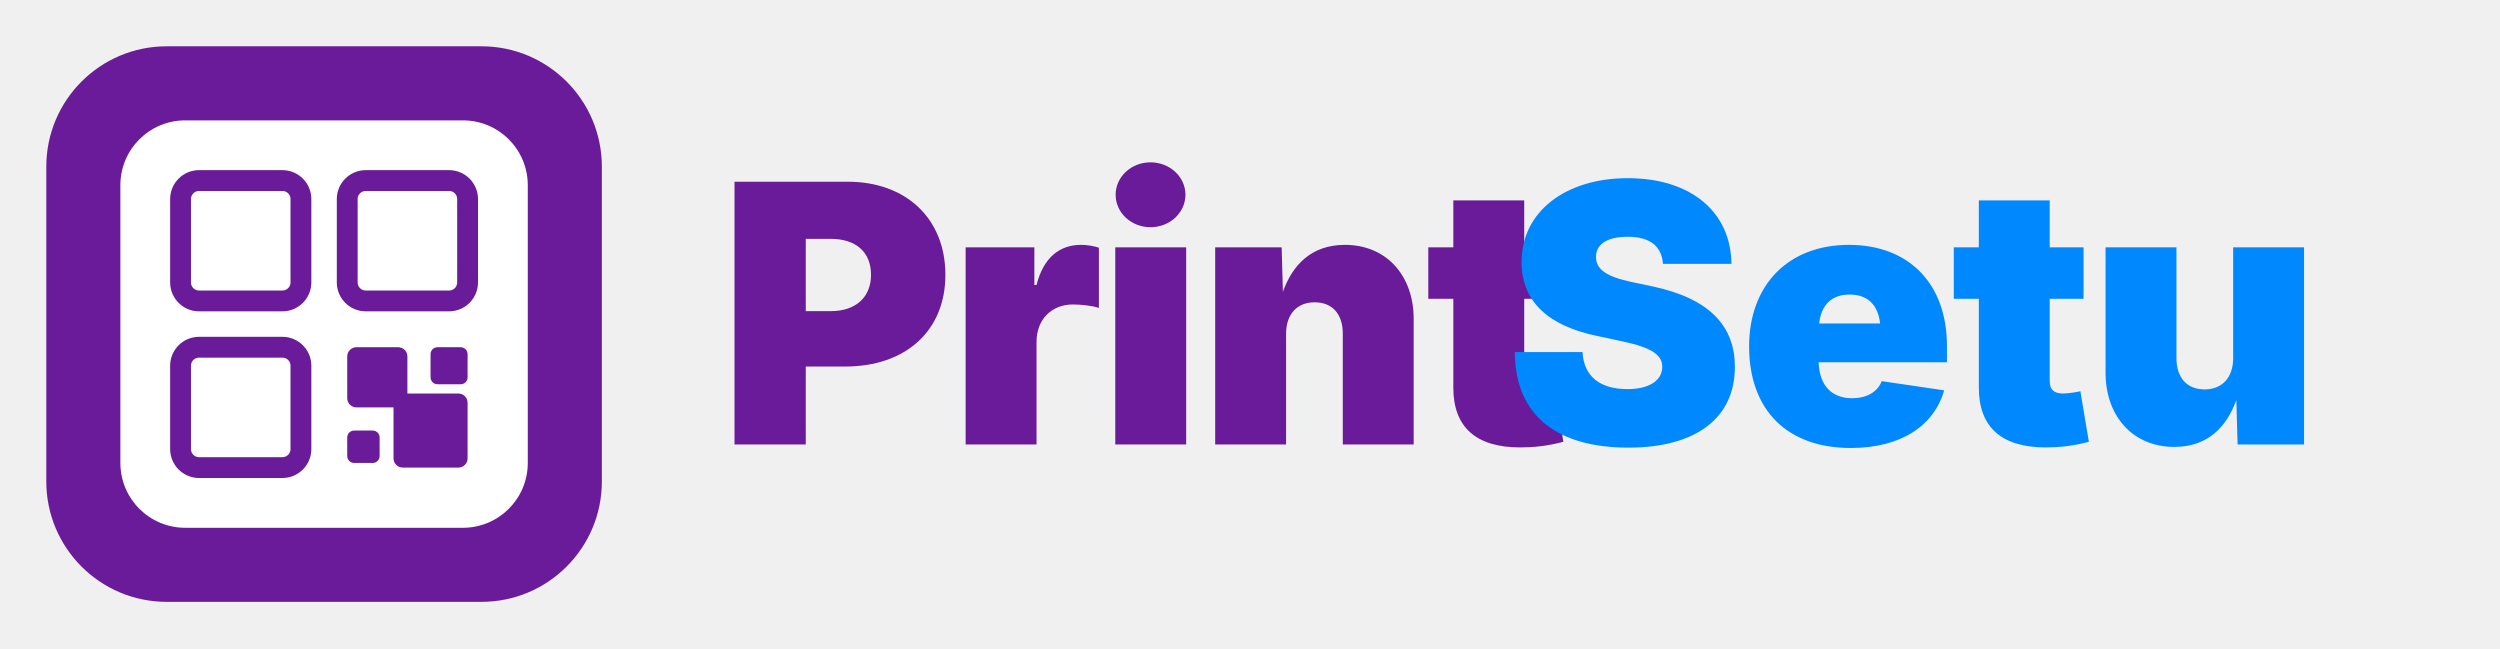
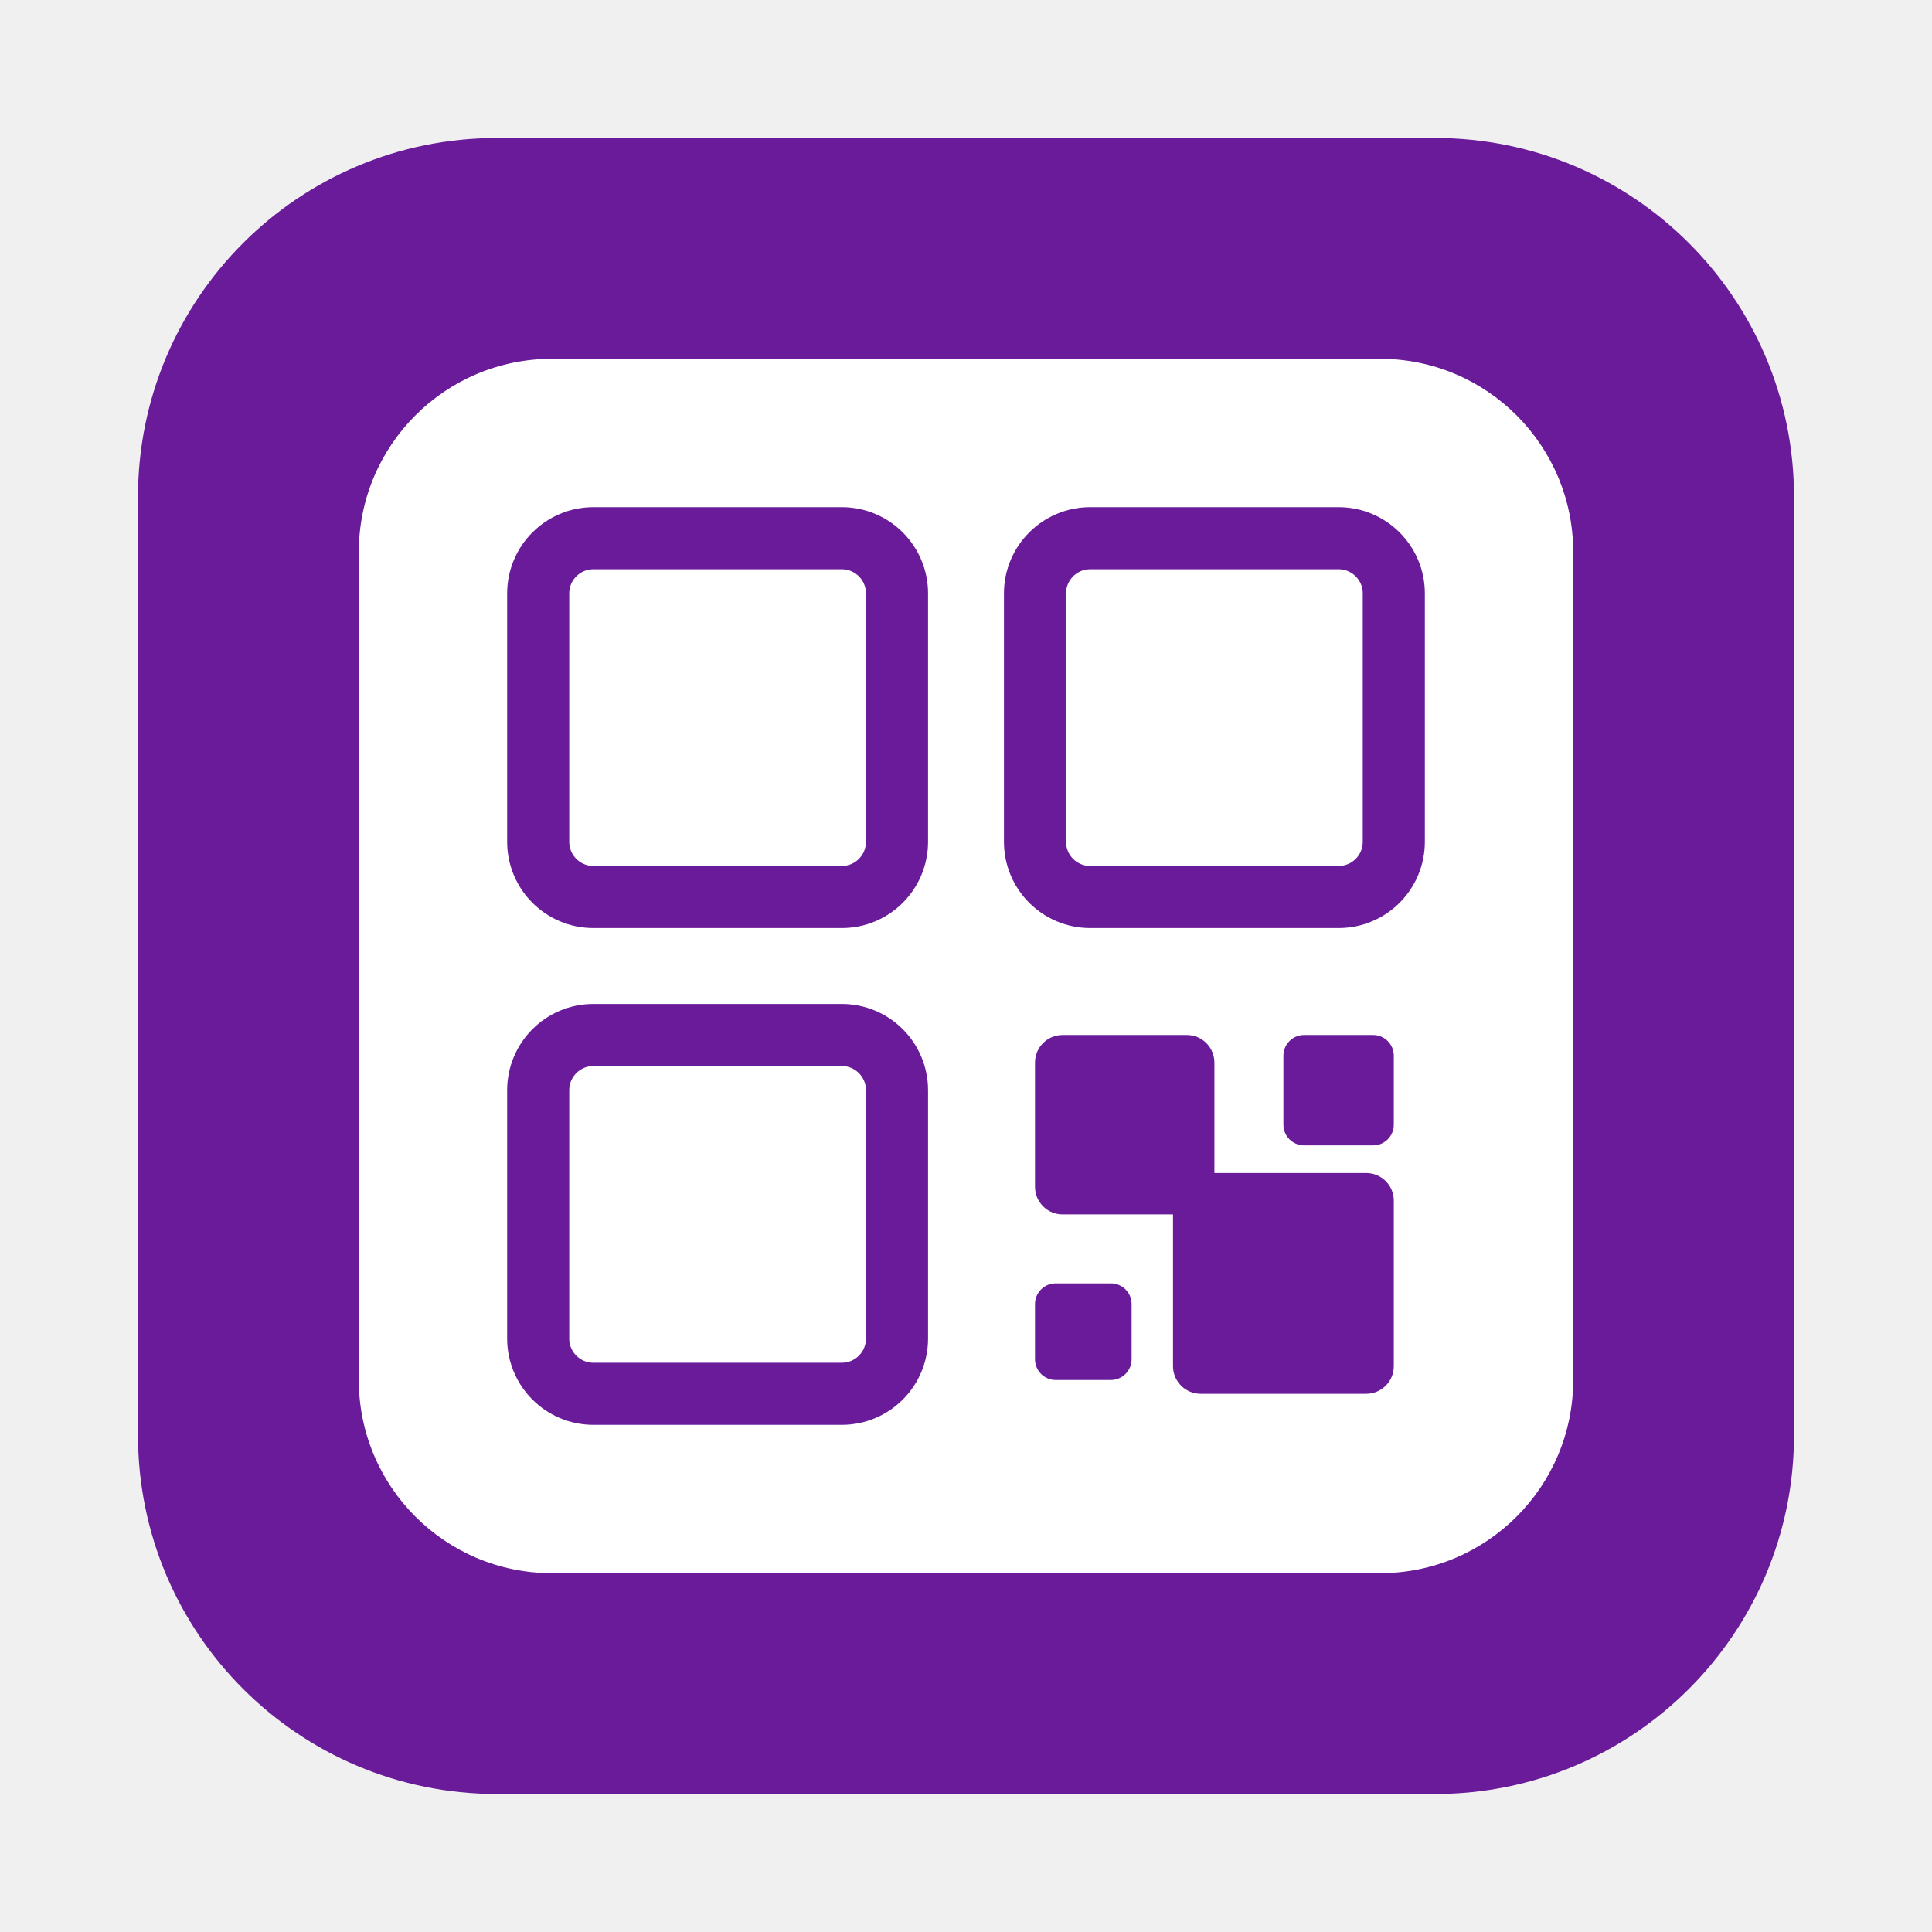
- <svg xmlns="http://www.w3.org/2000/svg" viewBox="0 0 540 140" fill="none">
+ <svg xmlns="http://www.w3.org/2000/svg" viewBox="0 0 140 140" fill="none">
  <rect x="10" y="10" width="120" height="120" rx="26" fill="#6A1B9A" />
  <rect x="26" y="26" width="88" height="88" rx="14" fill="#FFFFFF" />
  <rect x="39" y="39" width="26" height="26" rx="4" fill="none" stroke="#6A1B9A" stroke-width="4.5" />
  <rect x="75" y="39" width="26" height="26" rx="4" fill="none" stroke="#6A1B9A" stroke-width="4.5" />
  <rect x="39" y="75" width="26" height="26" rx="4" fill="none" stroke="#6A1B9A" stroke-width="4.5" />
  <rect x="75" y="75" width="13" height="13" rx="2" fill="#6A1B9A" />
  <rect x="93" y="75" width="8" height="8" rx="1.5" fill="#6A1B9A" />
  <rect x="75" y="93" width="7" height="7" rx="1.5" fill="#6A1B9A" />
  <rect x="85" y="85" width="16" height="16" rx="2" fill="#6A1B9A" />
-   <text x="155" y="96" fill="#6A1B9A" font-family="Inter, -apple-system, BlinkMacSystemFont, 'Segoe UI', Roboto, sans-serif" font-size="78" font-weight="900" letter-spacing="-1.5">Print</text>
-   <text x="325" y="96" fill="#0088FF" font-family="Inter, -apple-system, BlinkMacSystemFont, 'Segoe UI', Roboto, sans-serif" font-size="78" font-weight="900" letter-spacing="-1.5">Setu</text>
</svg>
